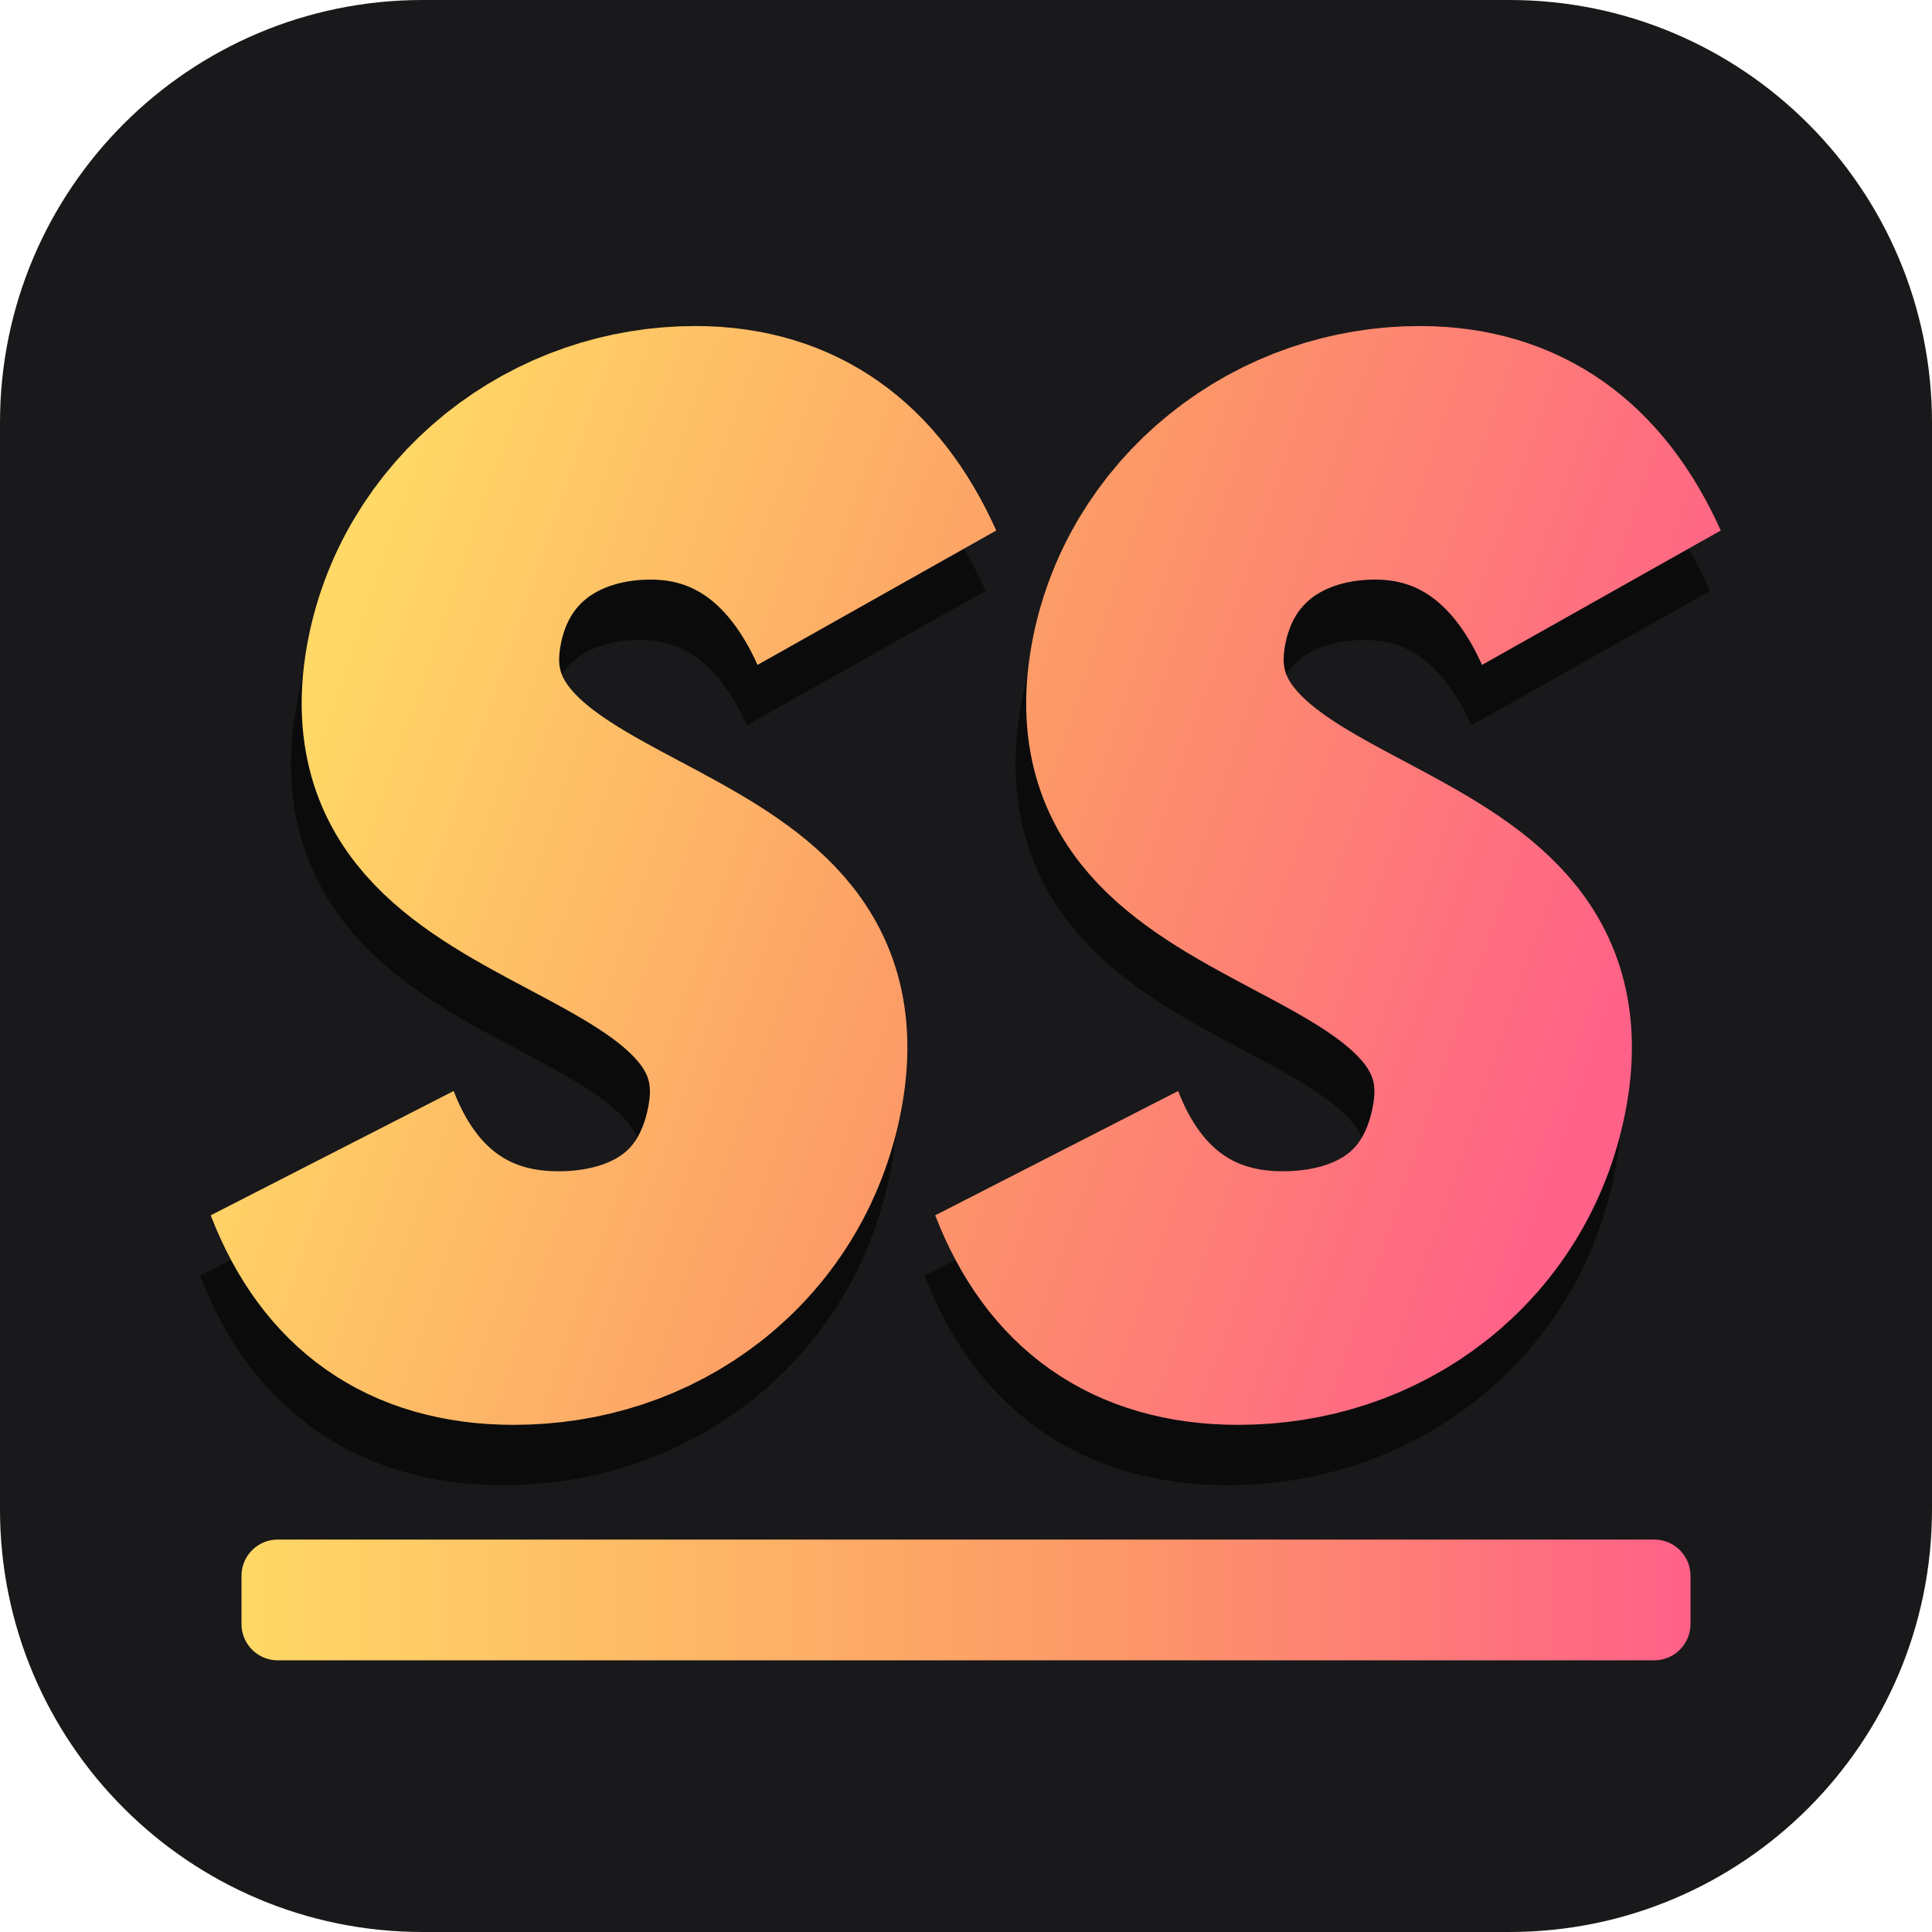
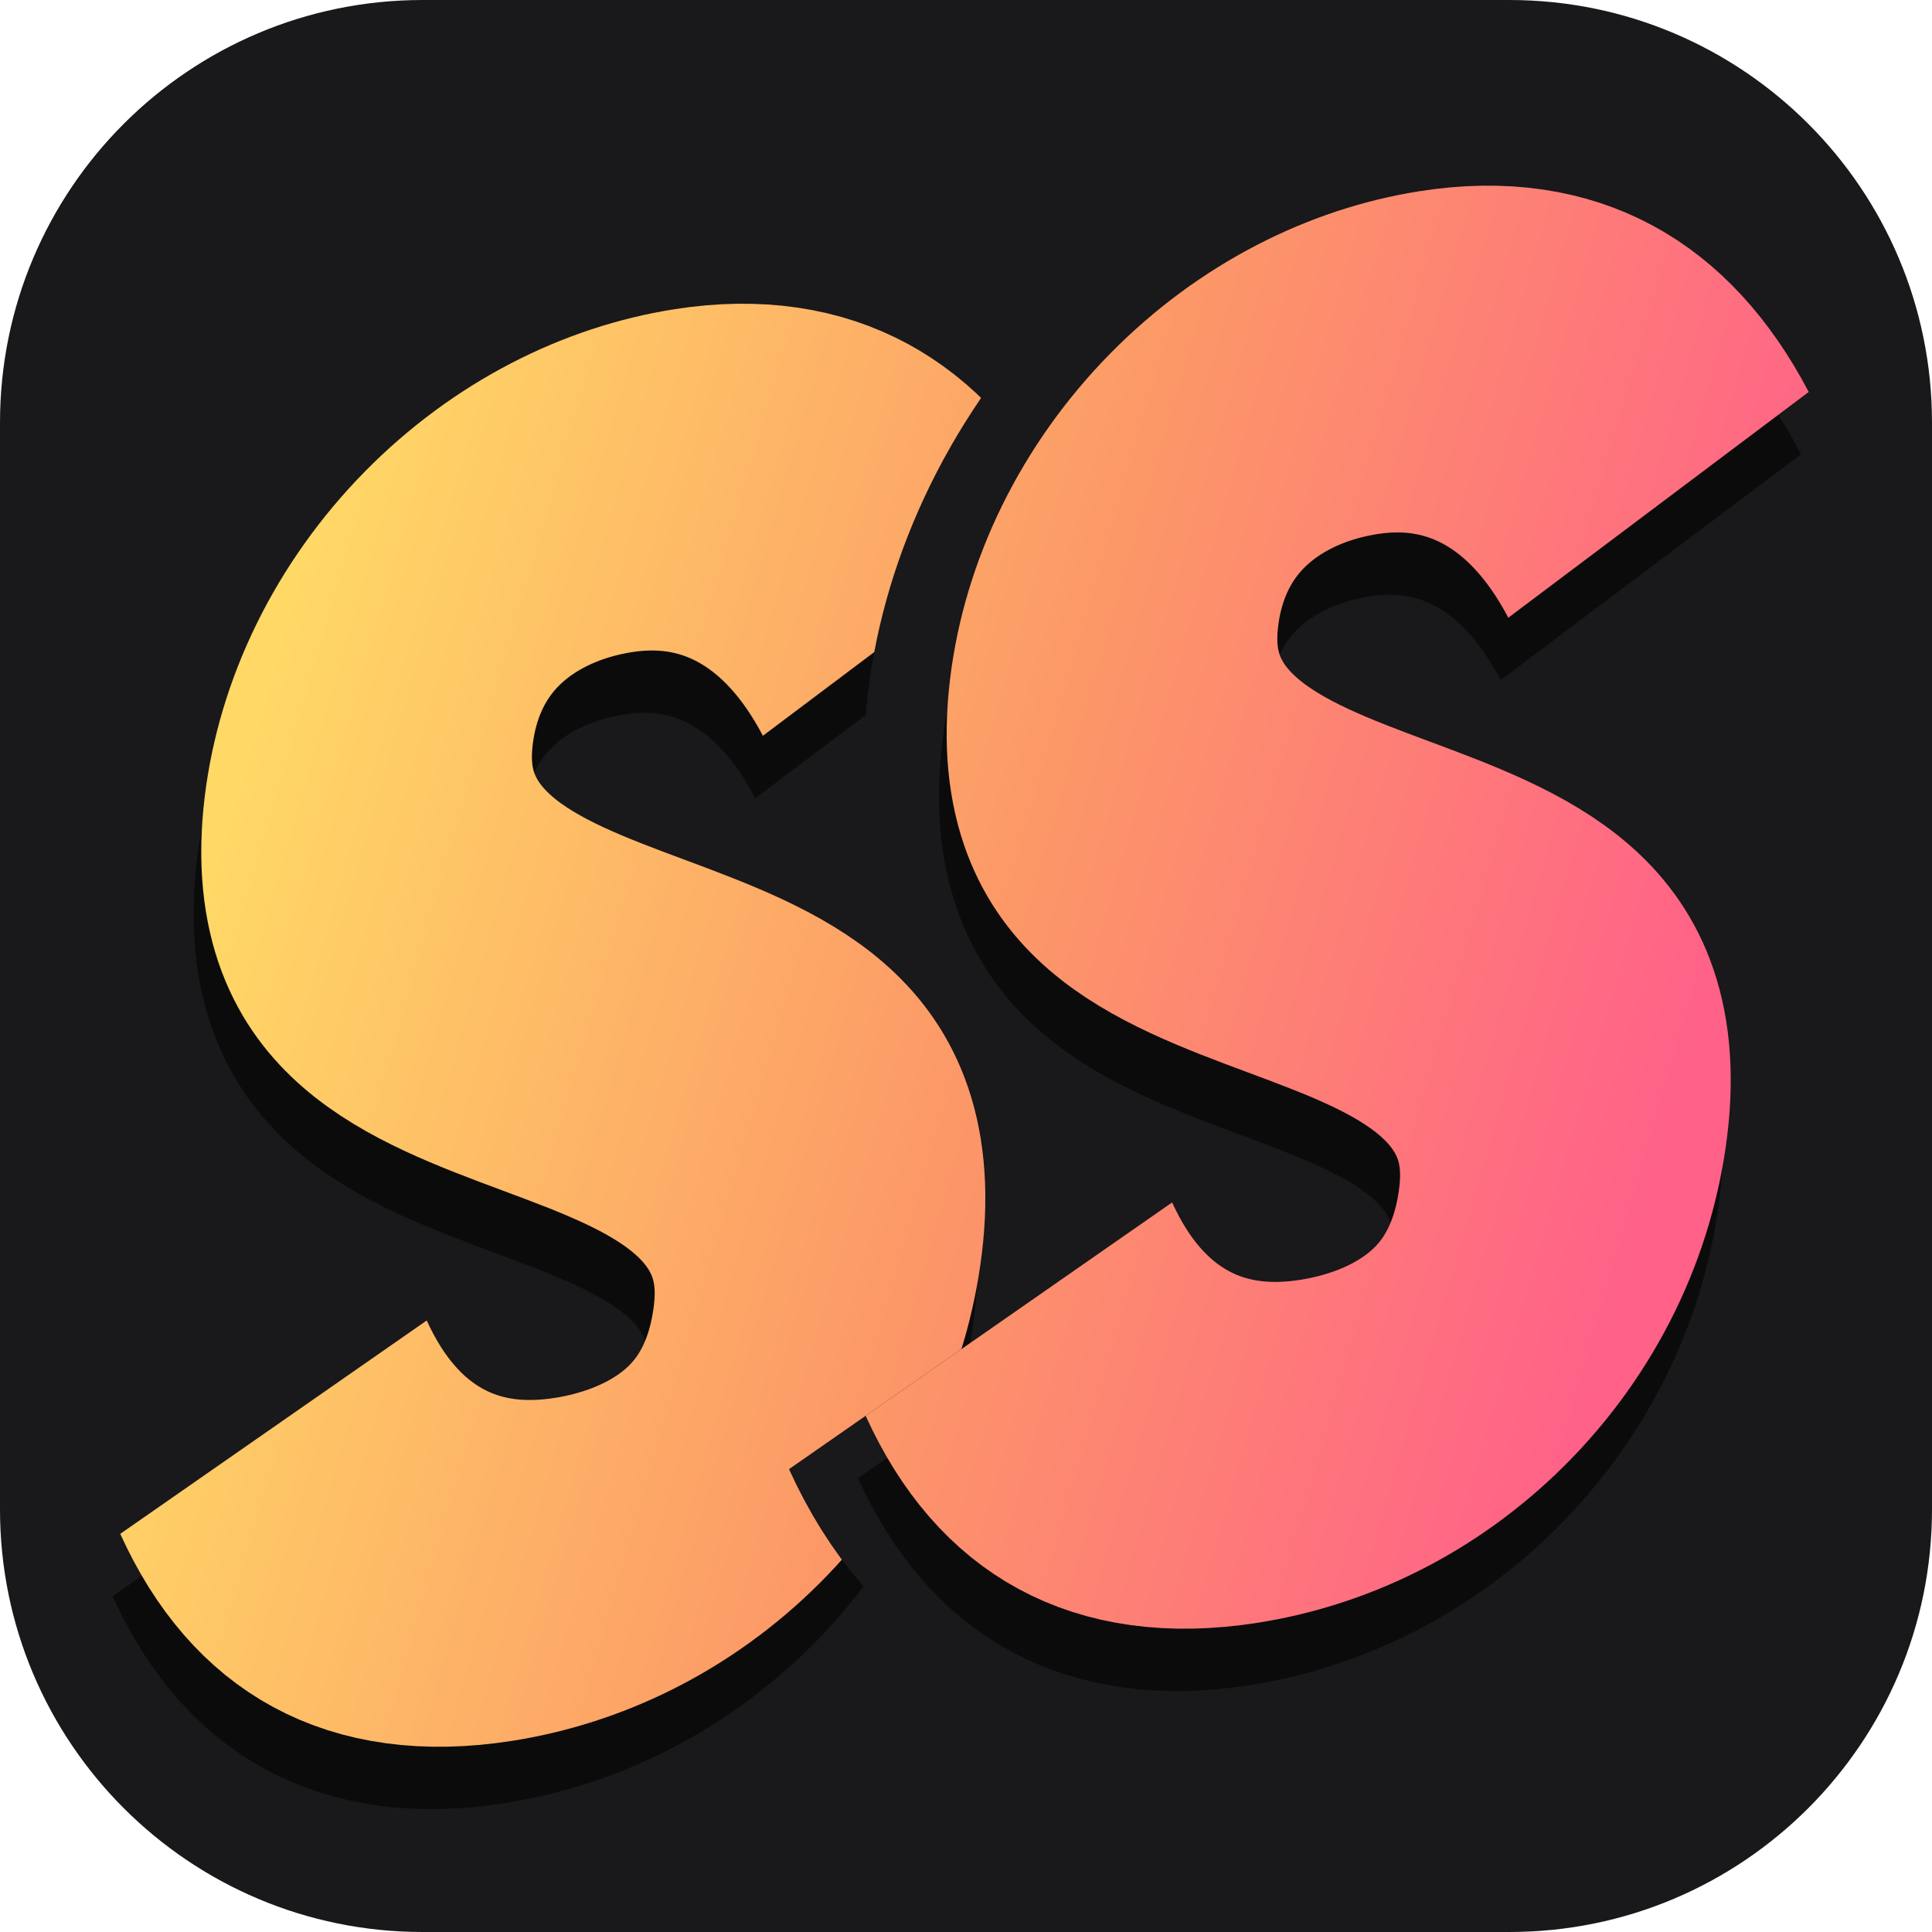
<svg xmlns="http://www.w3.org/2000/svg" viewBox="0 0 32 32">
  <defs>
-     <path id="ss" d="M9.2 4.4C8.2 2.8 6.9 2 5.4 2 3.4 2 2 3.3 2 5.2c0 4.2 7 3.4 7 7.6 0 2-1.4 3.2-3.4 3.2-1.6 0-2.9-.8-3.8-2.4M21.2 4.4C20.2 2.8 18.9 2 17.4 2 15.4 2 14 3.3 14 5.2c0 4.2 7 3.4 7 7.6 0 2-1.4 3.2-3.4 3.2-1.6 0-2.9-.8-3.8-2.4" fill="none" stroke-width="4.2" />
-     <linearGradient id="g" gradientUnits="userSpaceOnUse" x1="0" y1="0" x2="24" y2="4">
+     <path id="s1" d="M9.2 4.4C8.2 2.8 6.9 2 5.4 2 3.4 2 2 3.3 2 5.2c0 4.2 7 3.4 7 7.6 0 2-1.4 3.2-3.4 3.2-1.6 0-2.9-.8-3.8-2.4" fill="none" />
+     <path id="s2" d="M19.2 4.4C18.2 2.8 16.9 2 15.4 2 13.4 2 12 3.3 12 5.2c0 4.2 7 3.4 7 7.6 0 2-1.4 3.2-3.4 3.2-1.6 0-2.9-.8-3.8-2.4" fill="none" />
+     <linearGradient id="g" gradientUnits="userSpaceOnUse" x1="0" y1="0" x2="22" y2="4">
      <stop offset=".05" stop-color="#ffd866" />
      <stop offset=".55" stop-color="#fc9867" />
      <stop offset="1" stop-color="#ff6188" />
    </linearGradient>
-     <linearGradient id="r" x1="0" x2="1">
-       <stop offset="0" stop-color="#ffd866" />
-       <stop offset=".6" stop-color="#fc9867" />
-       <stop offset="1" stop-color="#ff6188" />
-     </linearGradient>
  </defs>
  <rect width="32" height="32" rx="7" fill="#19181a" />
-   <g transform="translate(6.1 5.5) skewX(-10)">
-     <use href="#ss" y="1" stroke="#000" stroke-opacity=".55" />
-     <use href="#ss" stroke="url(#g)" />
+   <g transform="translate(16 16) rotate(-9) skewX(-16) scale(1.25) translate(-10.5 -9)" stroke-width="4.4">
+     <use href="#s1" y=".8" stroke="#000" stroke-opacity=".55" />
+     <use href="#s1" stroke="url(#g)" />
+     <use href="#s2" stroke="#19181a" stroke-width="6.6" />
+     <use href="#s2" y=".8" stroke="#000" stroke-opacity=".55" />
+     <use href="#s2" stroke="url(#g)" />
  </g>
-   <rect x="4" y="25.5" width="24" height="2" rx=".6" fill="url(#r)" />
</svg>
